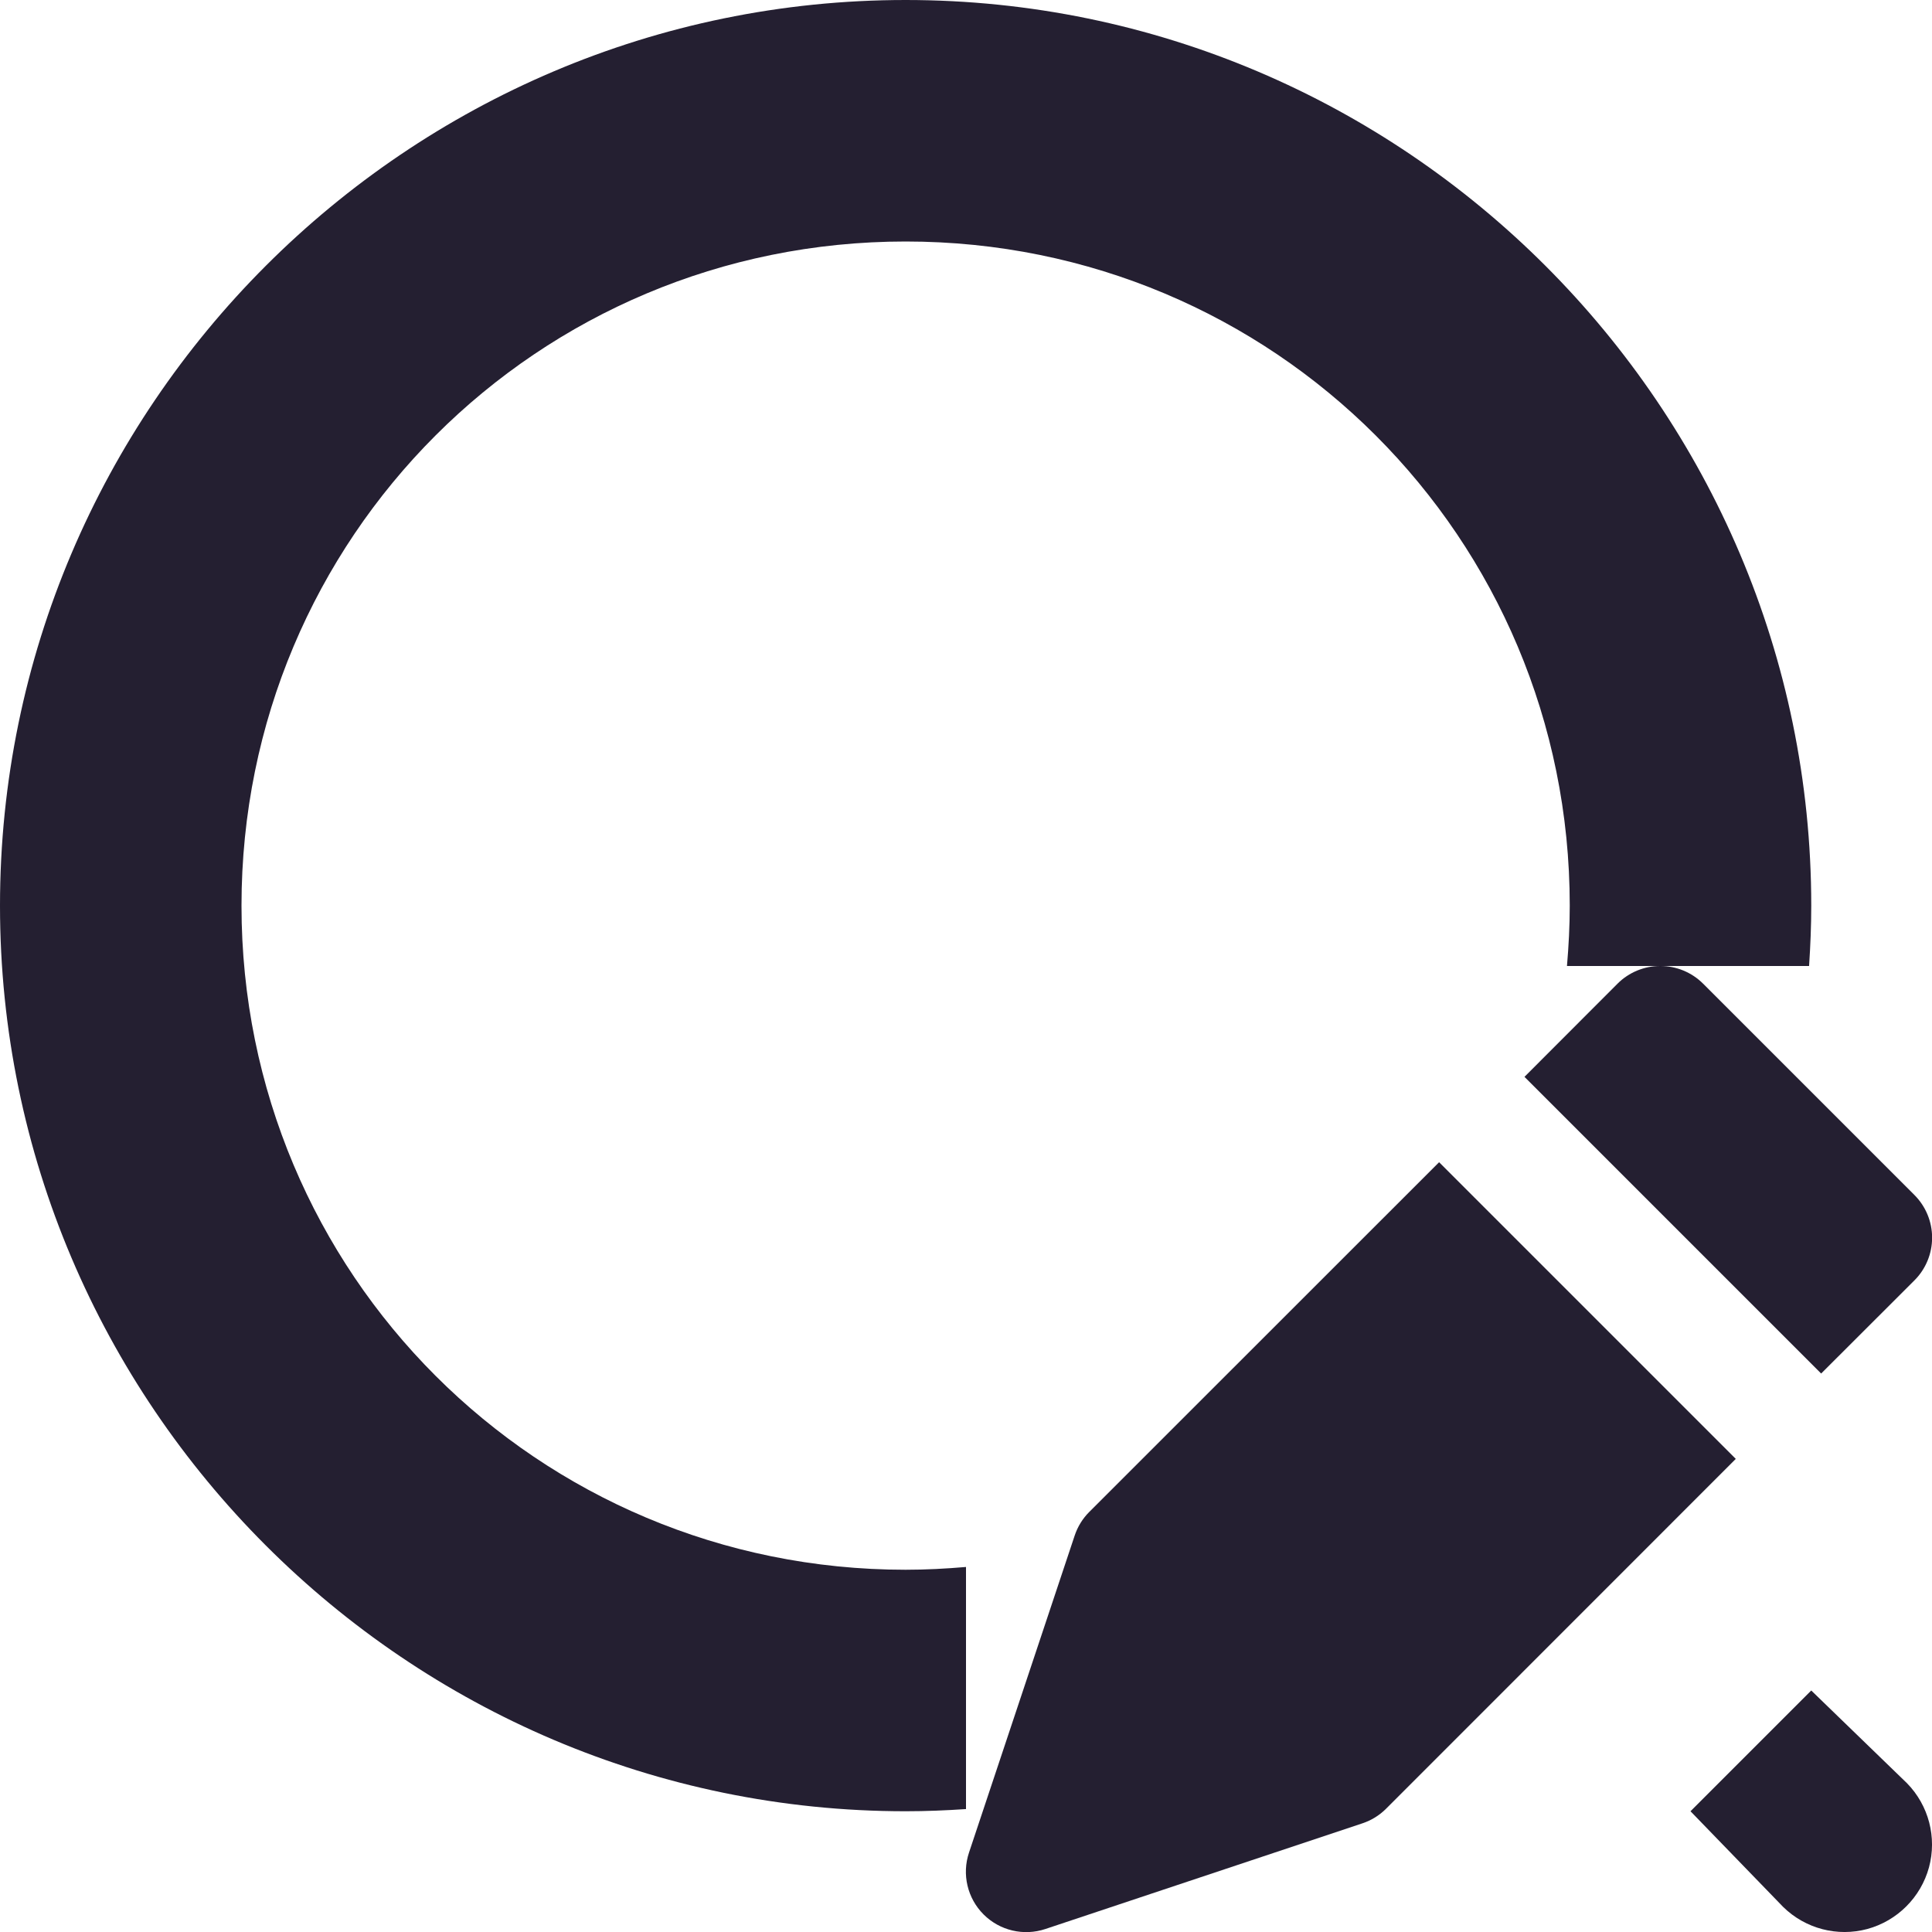
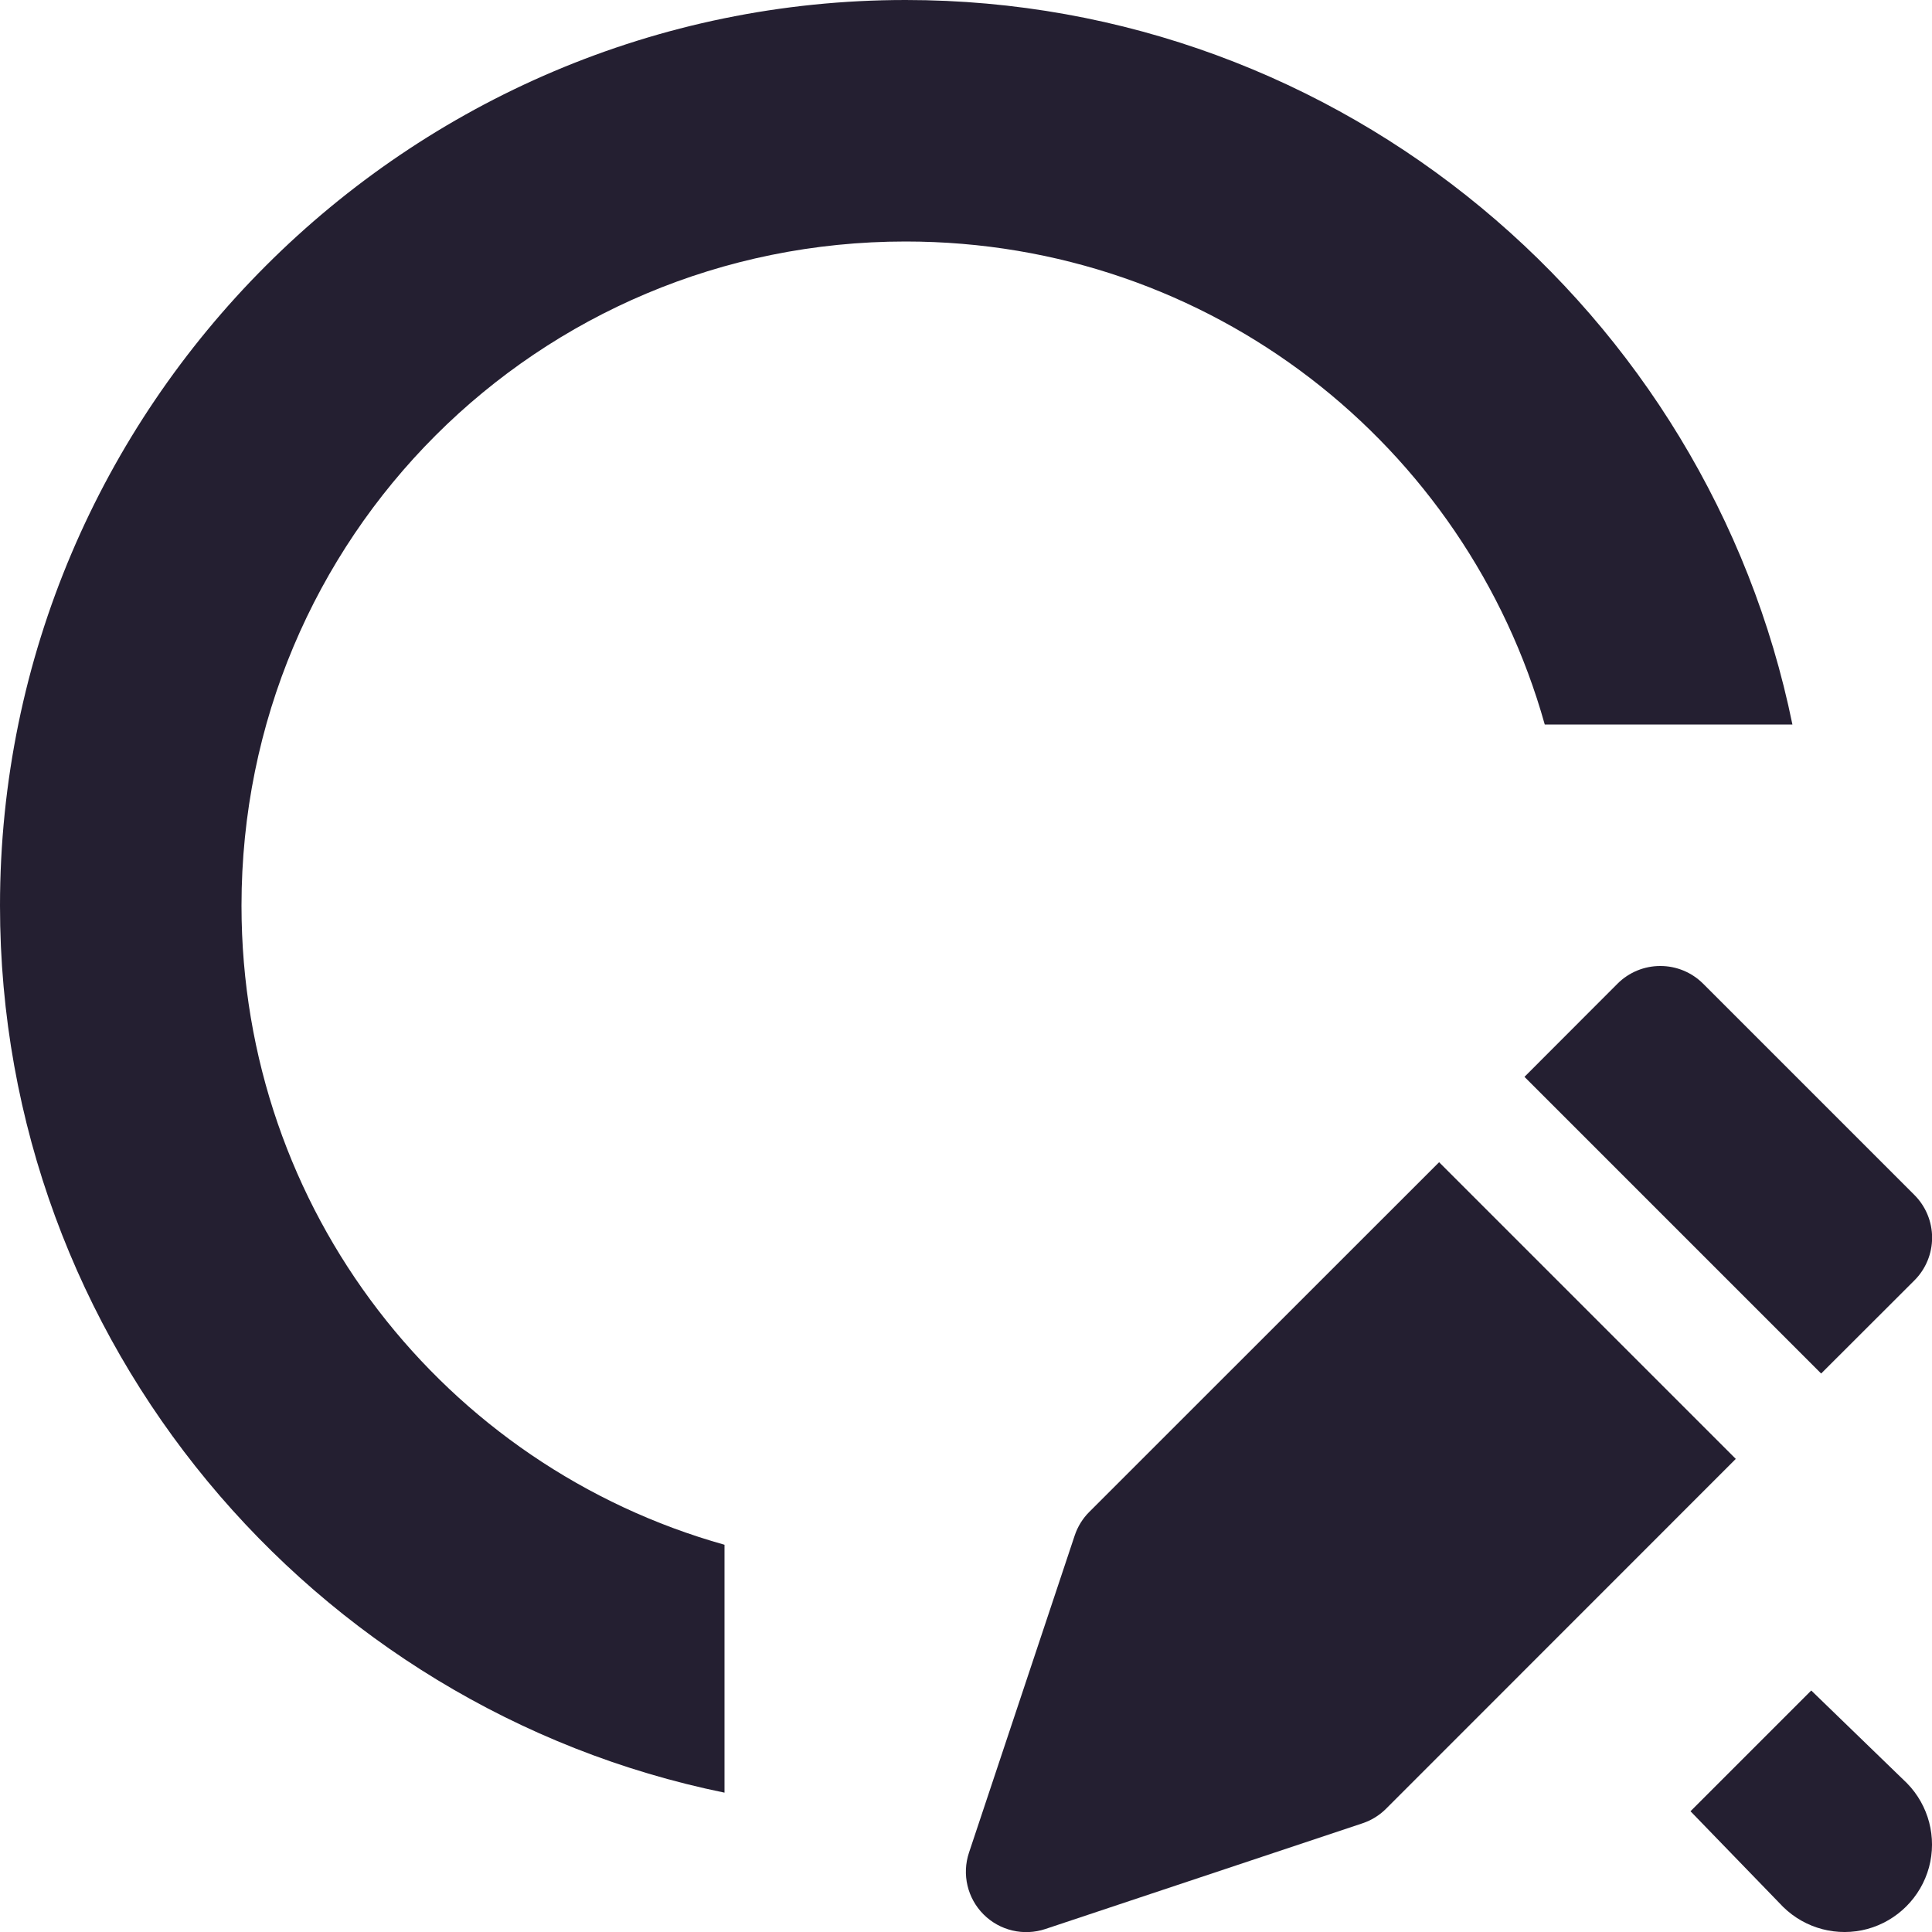
<svg xmlns="http://www.w3.org/2000/svg" height="16px" viewBox="0 0 16 16" width="16px" version="1.1" id="svg8">
  <defs id="defs12" />
-   <path id="path1050" style="color:#000000;fill:#241f31;stroke-width:3.78;stroke-linejoin:round;-inkscape-stroke:none" d="M 7.5 0 C 3.37 0 -5.9211895e-16 3.37 0 7.5 C 0 11.63 3.37 15 7.5 15 C 7.668 15 7.834 14.993 8 14.982 L 8 12.977 C 7.835 12.991 7.669 13 7.5 13 C 4.451 13 2 10.549 2 7.5 C 2 4.451 4.451 2 7.5 2 C 10.549 2 13 4.451 13 7.5 C 13 7.669 12.991 7.835 12.977 8 L 14.982 8 C 14.993 7.834 15 7.668 15 7.5 C 15 3.37 11.63 -5.9211895e-16 7.5 0 z " />
+   <path id="path1050" style="color:#000000;fill:#241f31;stroke-width:3.78;stroke-linejoin:round;-inkscape-stroke:none" d="M 7.5 0 C 3.37 0 5.9211895e-16 3.37 0 7.5 C 0 11.117 2.584 14.148 6 14.846 L 6 12.793 C 3.686 12.144 2 10.028 2 7.5 C 2 4.451 4.451 2 7.5 2 C 10.028 2 12.144 3.686 12.793 6 L 14.844 6 C 14.146 2.584 11.117 2.9605947e-15 7.5 0 z " />
  <path id="path916" style="color:#000000;fill:#241f31;stroke-linecap:round;stroke-linejoin:round;-inkscape-stroke:none" d="M 13.75 8 A 0.5 0.5 0 0 0 13.396 8.146 L 12.625 8.918 L 15.082 11.375 L 15.854 10.604 A 0.5 0.5 0 0 0 15.854 9.896 L 14.104 8.146 A 0.5 0.5 0 0 0 13.75 8 z M 11.918 9.625 L 9.021 12.521 A 0.5 0.5 0 0 0 8.9 12.717 L 8.025 15.342 A 0.5 0.5 0 0 0 8.658 15.975 L 11.283 15.1 A 0.5 0.5 0 0 0 11.479 14.979 L 14.375 12.082 L 11.918 9.625 z " />
  <path id="path1050-3" style="color:#000000;fill:#241f31;stroke-width:3.78;stroke-linejoin:round;-inkscape-stroke:none" d="m 15,14 c -1,1 0,0 -1,1 l 0.768,0.793 c 0.184,0.18 0.449,0.249 0.697,0.182 0.248,-0.068 0.442,-0.262 0.51,-0.51 0.067,-0.248 -0.002,-0.513 -0.182,-0.697 z" />
</svg>
